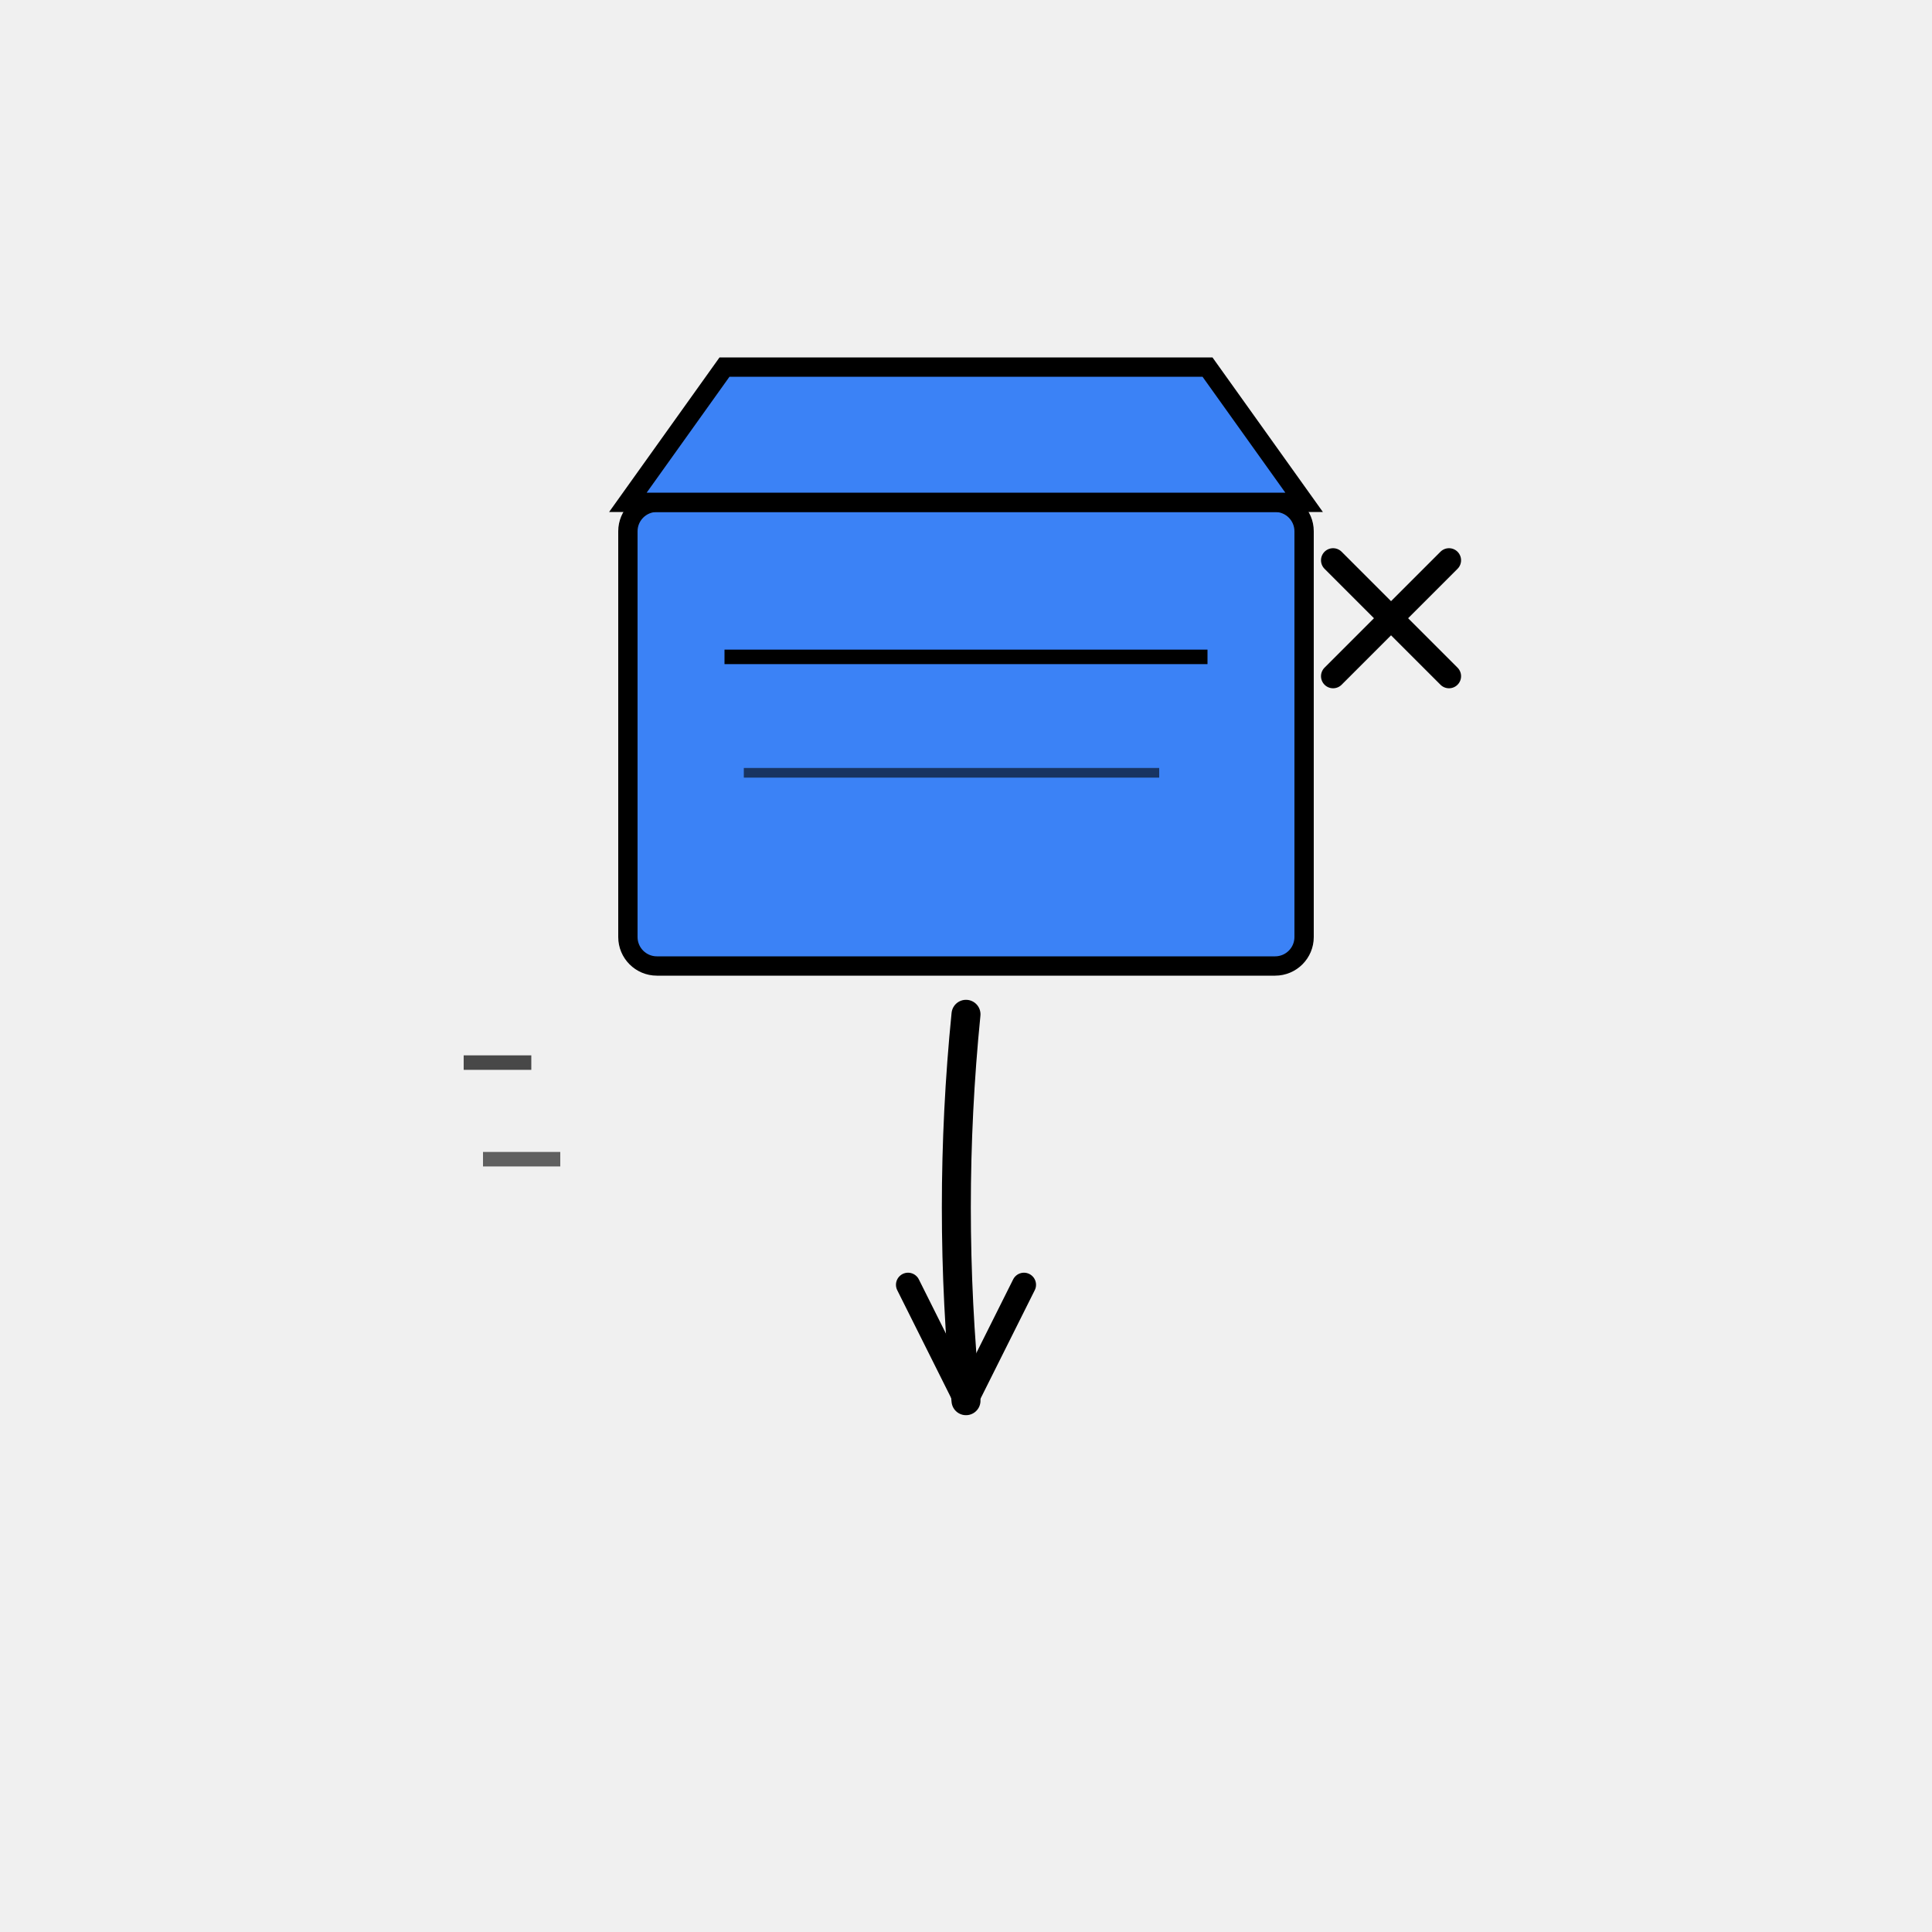
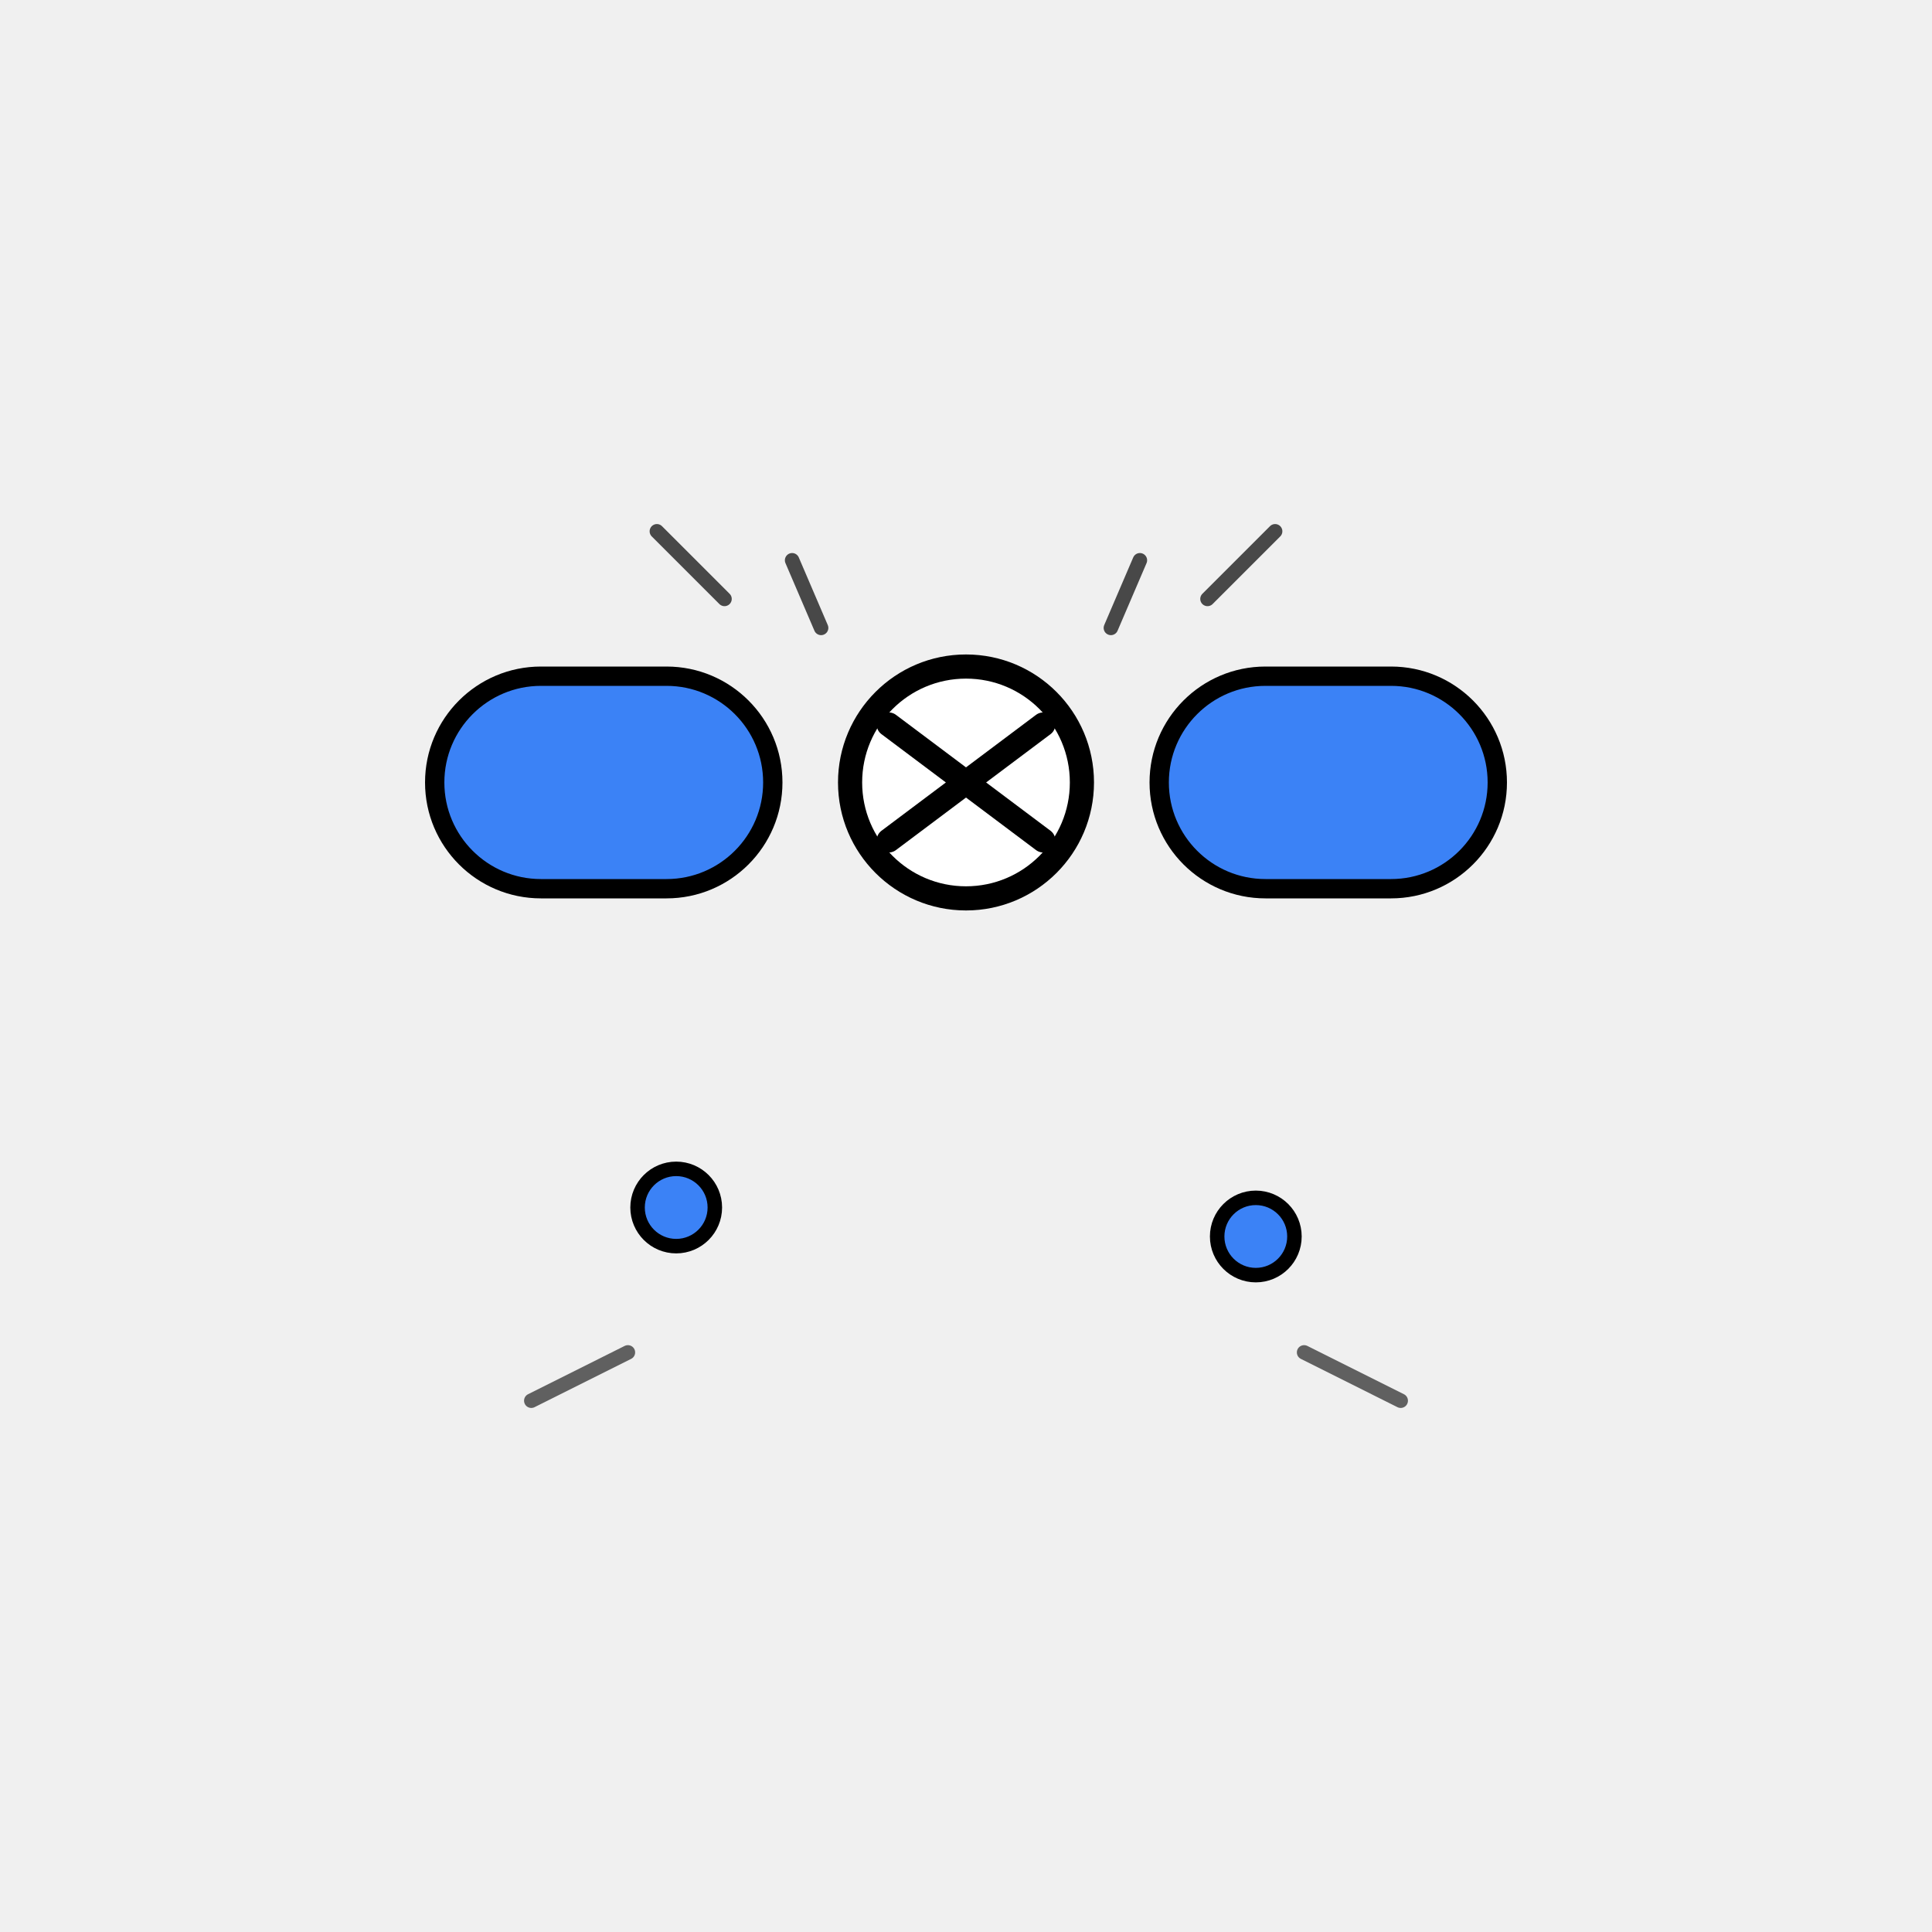
<svg xmlns="http://www.w3.org/2000/svg" viewBox="0 0 200 200">
-   <rect x="65" y="52" width="70" height="48" fill="#3B82F6" stroke="#000" stroke-width="2" rx="3" />
-   <path d="M 65 52 L 75 38 L 125 38 L 135 52 Z" fill="#3B82F6" stroke="#000" stroke-width="2" />
-   <line x1="75" y1="68" x2="125" y2="68" stroke="#000" stroke-width="1.5" />
-   <line x1="77" y1="80" x2="120" y2="80" stroke="#000" stroke-width="1" opacity="0.6" />
-   <path d="M 100 105 Q 98 125 100 145" stroke="#000" stroke-width="3" fill="none" stroke-linecap="round" />
-   <path d="M 100 145 L 94 133" stroke="#000" stroke-width="2.5" stroke-linecap="round" />
-   <path d="M 100 145 L 106 133" stroke="#000" stroke-width="2.5" stroke-linecap="round" />
-   <line x1="138" y1="58" x2="150" y2="70" stroke="#000" stroke-width="2.5" stroke-linecap="round" />
-   <line x1="150" y1="58" x2="138" y2="70" stroke="#000" stroke-width="2.5" stroke-linecap="round" />
-   <line x1="55" y1="110" x2="48" y2="110" stroke="#000" stroke-width="1.5" opacity="0.7" />
-   <line x1="58" y1="120" x2="50" y2="120" stroke="#000" stroke-width="1.5" opacity="0.6" />
+   <rect x="45" y="70" width="35" height="22" fill="#3B82F6" stroke="#000" stroke-width="2" rx="11" />
+   <rect x="120" y="70" width="35" height="22" fill="#3B82F6" stroke="#000" stroke-width="2" rx="11" />
+   <circle cx="100" cy="81" r="12" fill="#FFF" stroke="#000" stroke-width="2.5" />
+   <path d="M 92 75 L 108 87 M 108 75 L 92 87" stroke="#000" stroke-width="2.5" stroke-linecap="round" />
+   <g opacity="0.7">
+     <line x1="115" y1="65" x2="118" y2="58" stroke="#000" stroke-width="1.5" stroke-linecap="round" />
+     <line x1="125" y1="62" x2="132" y2="55" stroke="#000" stroke-width="1.5" stroke-linecap="round" />
+     <line x1="85" y1="65" x2="82" y2="58" stroke="#000" stroke-width="1.5" stroke-linecap="round" />
+     <line x1="75" y1="62" x2="68" y2="55" stroke="#000" stroke-width="1.5" stroke-linecap="round" />
+   </g>
+   <circle cx="70" cy="125" r="4" fill="#3B82F6" stroke="#000" stroke-width="1.5" />
+   <circle cx="130" cy="128" r="4" fill="#3B82F6" stroke="#000" stroke-width="1.5" />
+   <line x1="65" y1="140" x2="55" y2="145" stroke="#000" stroke-width="1.5" stroke-linecap="round" opacity="0.6" />
+   <line x1="135" y1="140" x2="145" y2="145" stroke="#000" stroke-width="1.5" stroke-linecap="round" opacity="0.6" />
</svg>
